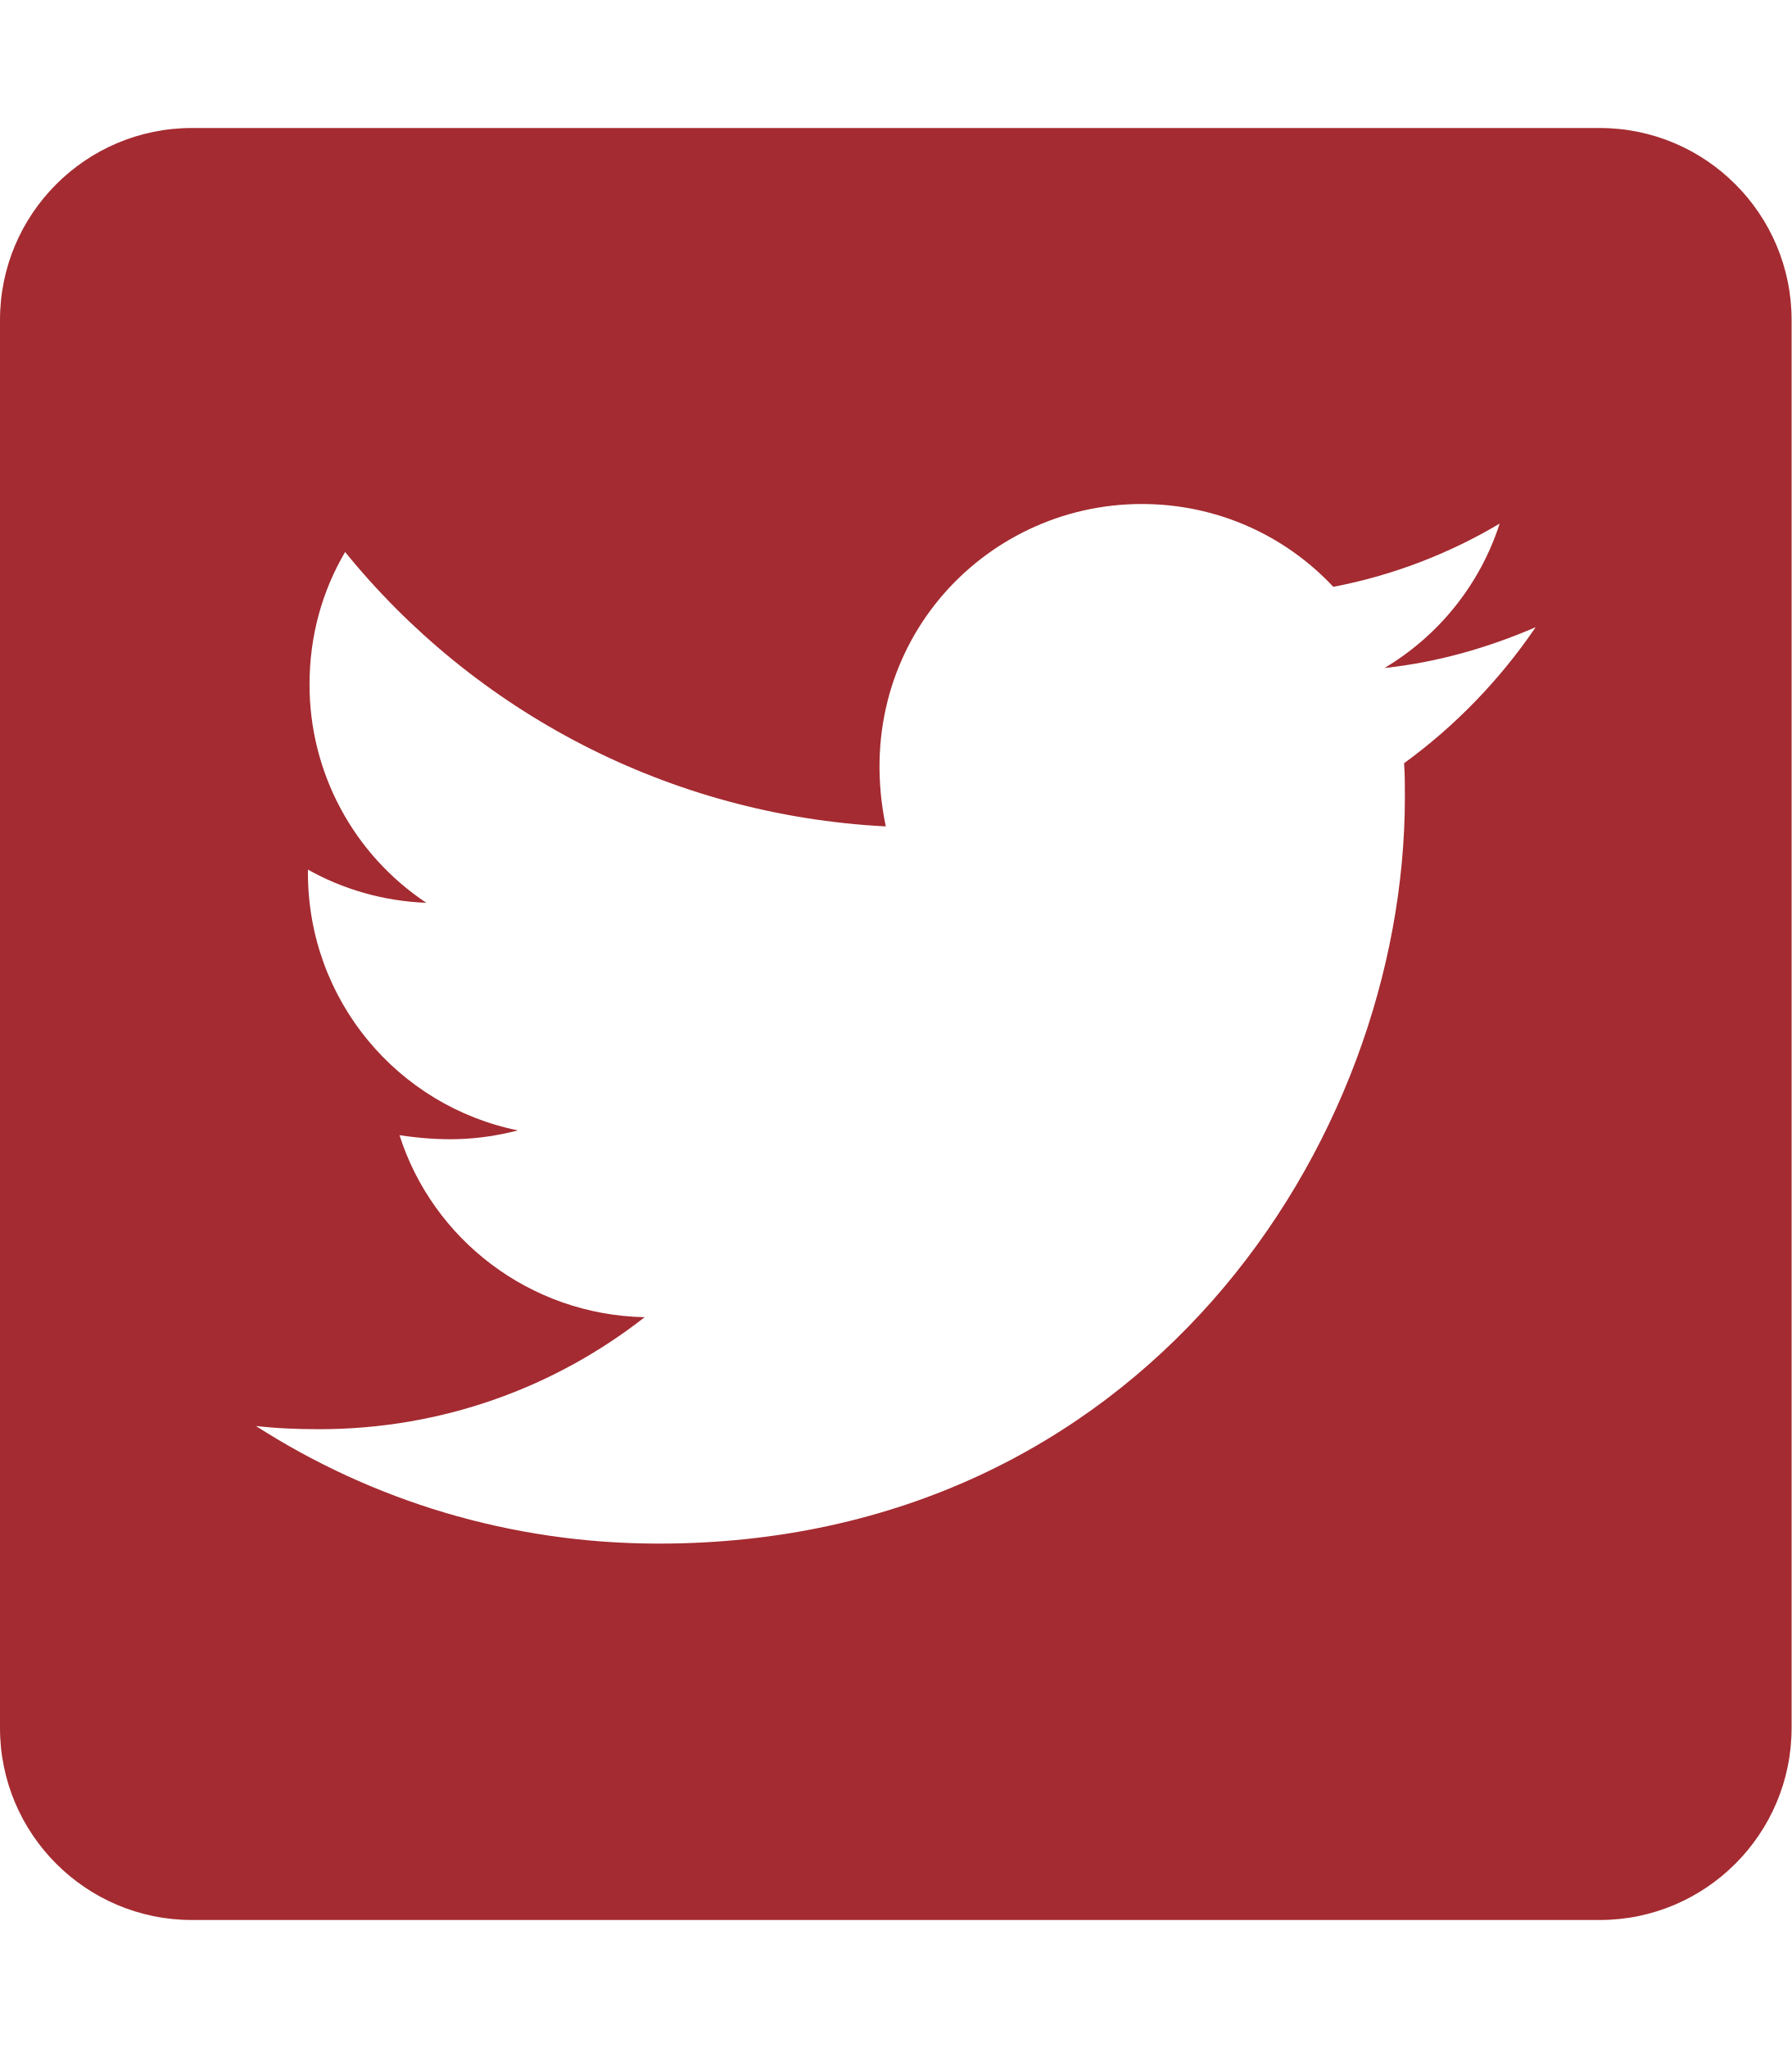
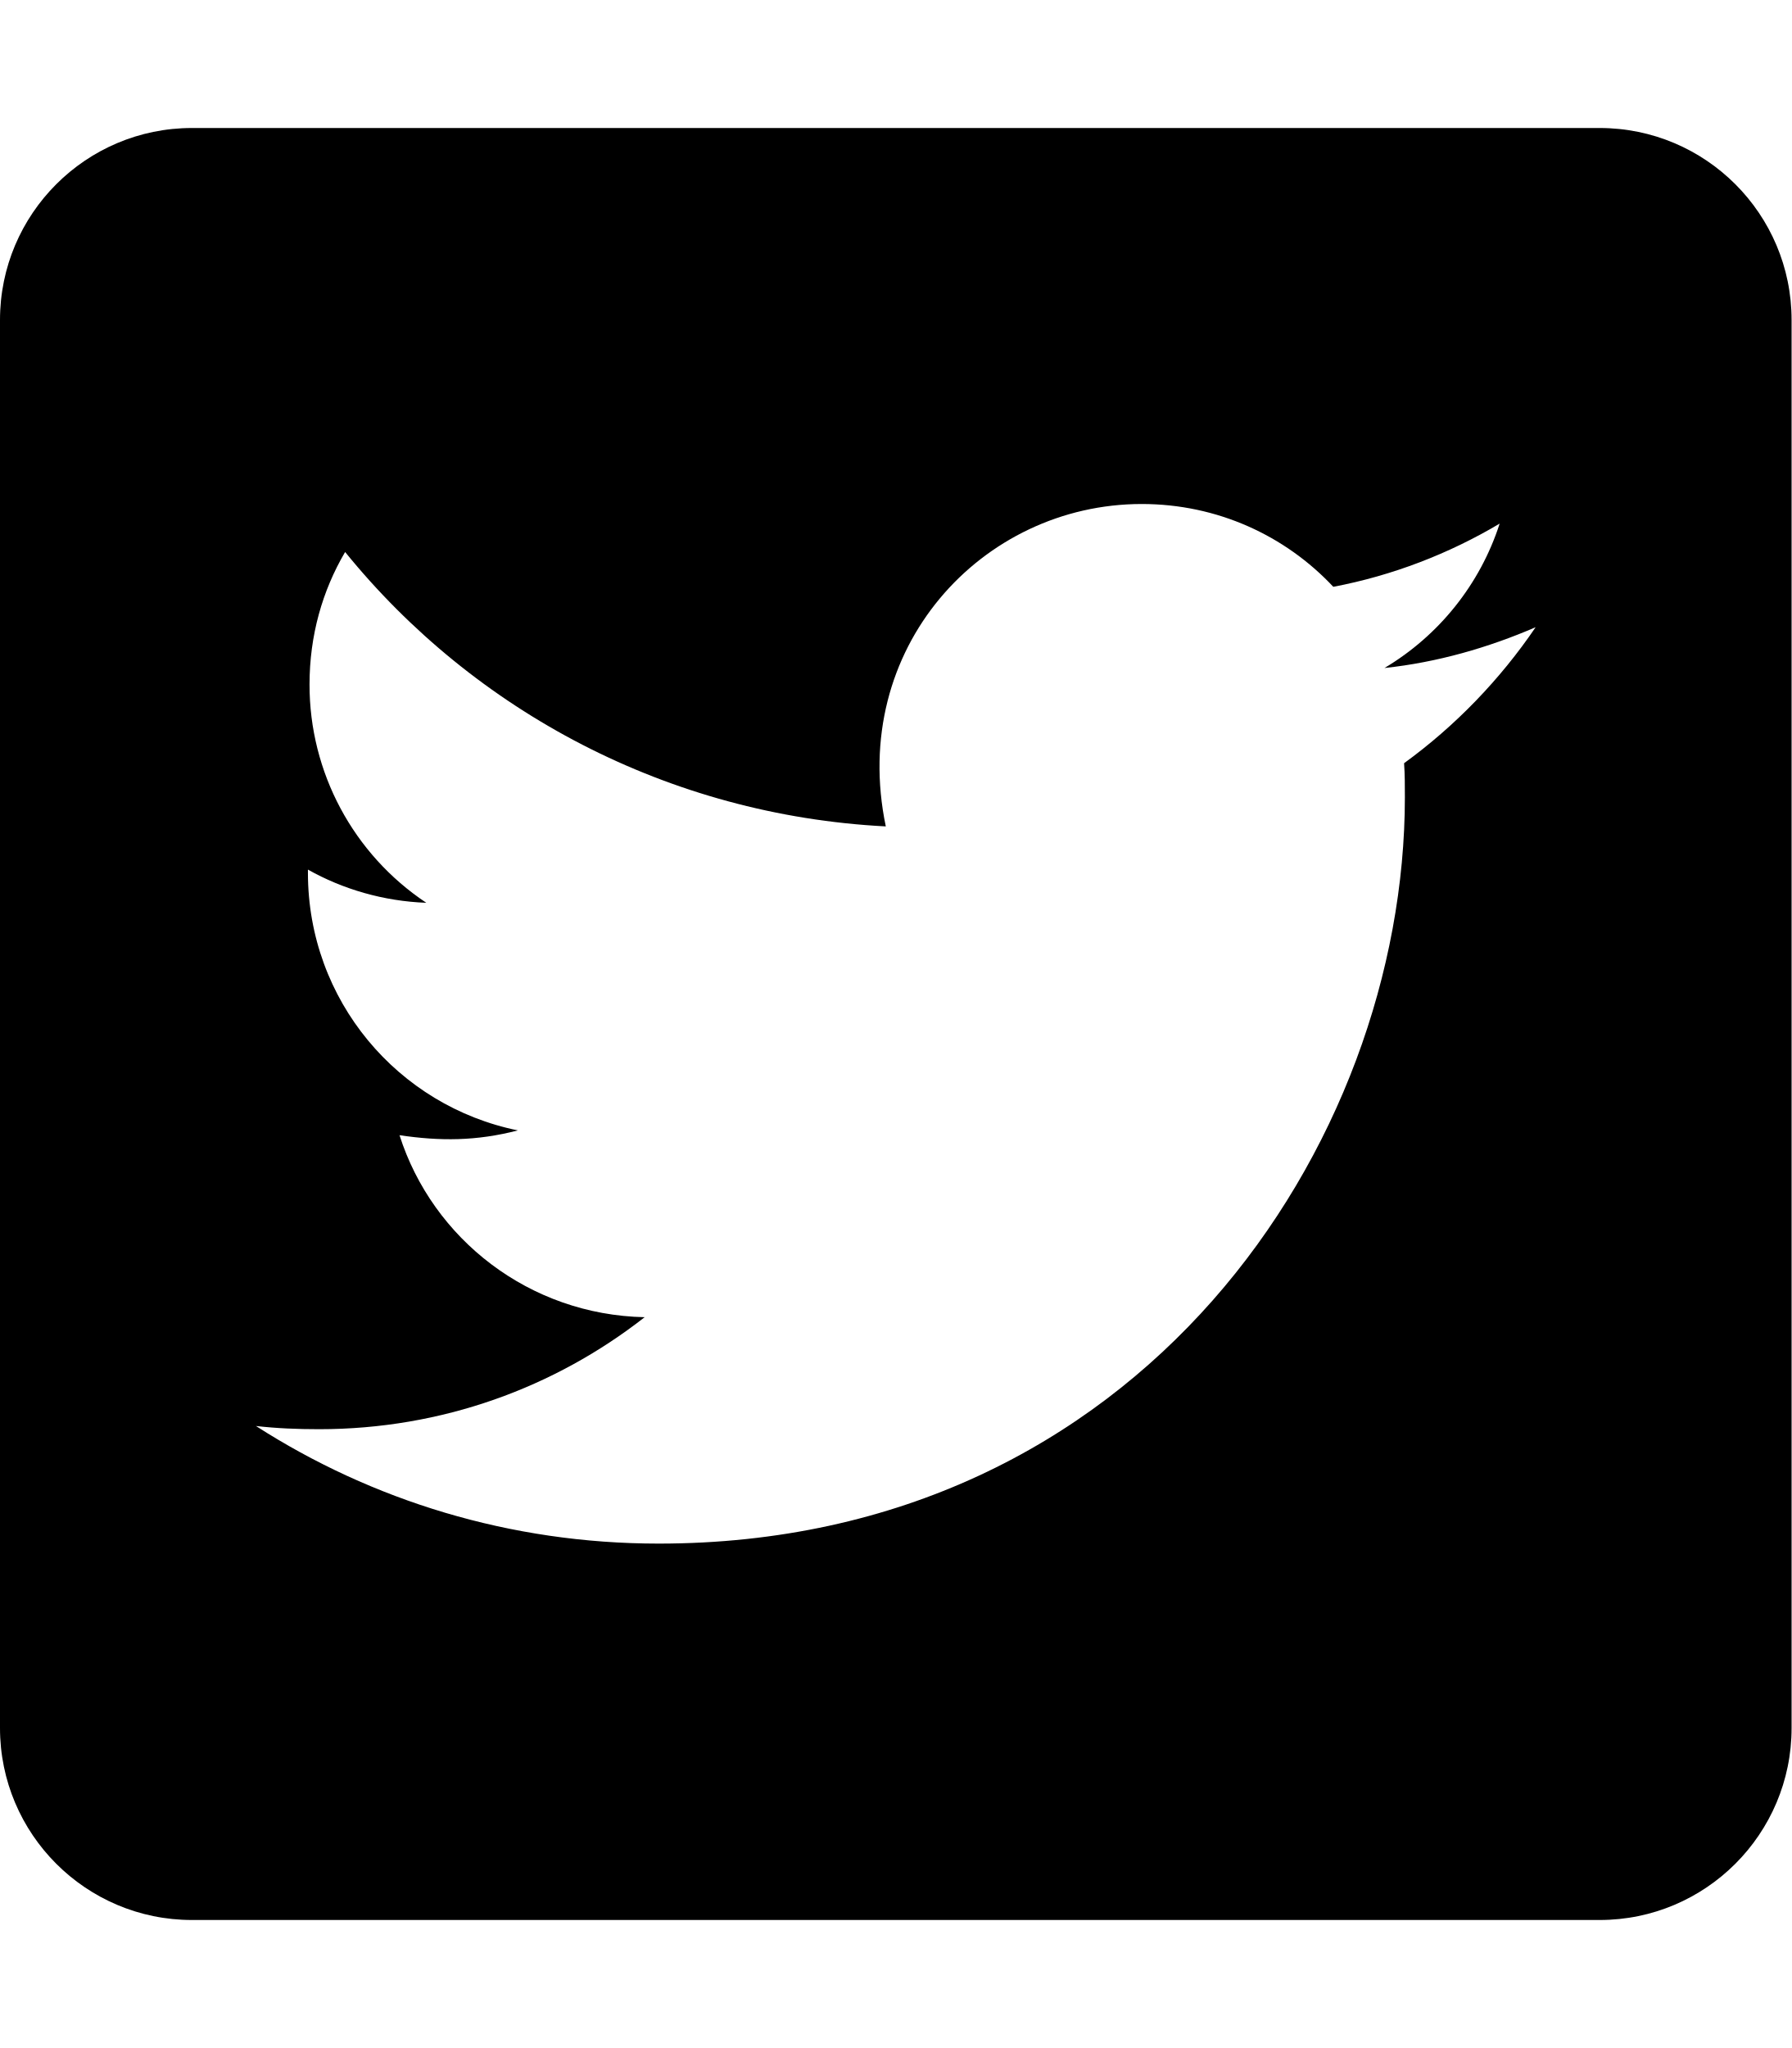
<svg xmlns="http://www.w3.org/2000/svg" aria-hidden="true" focusable="false" data-prefix="fab" data-icon="twitter-square" class="svg-inline--fa fa-twitter-square fa-w-14" role="img" viewBox="0 0 448 512">
-   <path fill="#A42B31" d="M400 32H48C21.5 32 0 53.5 0 80v352c0 26.5 21.5 48 48 48h352c26.5 0 48-21.5 48-48V80c0-26.5-21.5-48-48-48zm-48.9 158.8c.2 2.8.2 5.7.2 8.5 0 86.7-66 186.6-186.6 186.6-37.2 0-71.7-10.8-100.7-29.4 5.3.6 10.4.8 15.8.8 30.7 0 58.9-10.4 81.4-28-28.8-.6-53-19.5-61.3-45.5 10.1 1.5 19.2 1.5 29.6-1.2-30-6.1-52.5-32.5-52.5-64.4v-.8c8.7 4.9 18.9 7.9 29.6 8.3a65.447 65.447 0 0 1-29.2-54.6c0-12.2 3.2-23.4 8.9-33.1 32.3 39.8 80.8 65.8 135.2 68.6-9.3-44.5 24-80.6 64-80.6 18.9 0 35.9 7.9 47.9 20.7 14.8-2.8 29-8.3 41.6-15.8-4.9 15.2-15.2 28-28.8 36.1 13.2-1.4 26-5.1 37.8-10.2-8.9 13.1-20.1 24.7-32.9 34z" />
+   <path fill="currentColor" d="M400 32H48C21.5 32 0 53.5 0 80v352c0 26.5 21.5 48 48 48h352c26.5 0 48-21.5 48-48V80c0-26.5-21.5-48-48-48zm-48.9 158.8c.2 2.8.2 5.7.2 8.5 0 86.7-66 186.6-186.6 186.6-37.2 0-71.7-10.8-100.7-29.4 5.3.6 10.4.8 15.8.8 30.7 0 58.9-10.4 81.4-28-28.8-.6-53-19.5-61.3-45.5 10.1 1.5 19.2 1.5 29.6-1.2-30-6.1-52.5-32.5-52.5-64.4v-.8c8.7 4.9 18.9 7.9 29.6 8.3a65.447 65.447 0 0 1-29.2-54.6c0-12.2 3.2-23.4 8.9-33.1 32.3 39.8 80.8 65.8 135.2 68.6-9.3-44.5 24-80.6 64-80.6 18.9 0 35.9 7.9 47.9 20.7 14.8-2.8 29-8.3 41.6-15.8-4.9 15.2-15.2 28-28.8 36.1 13.2-1.4 26-5.1 37.8-10.2-8.9 13.1-20.1 24.7-32.9 34z" />
</svg>
